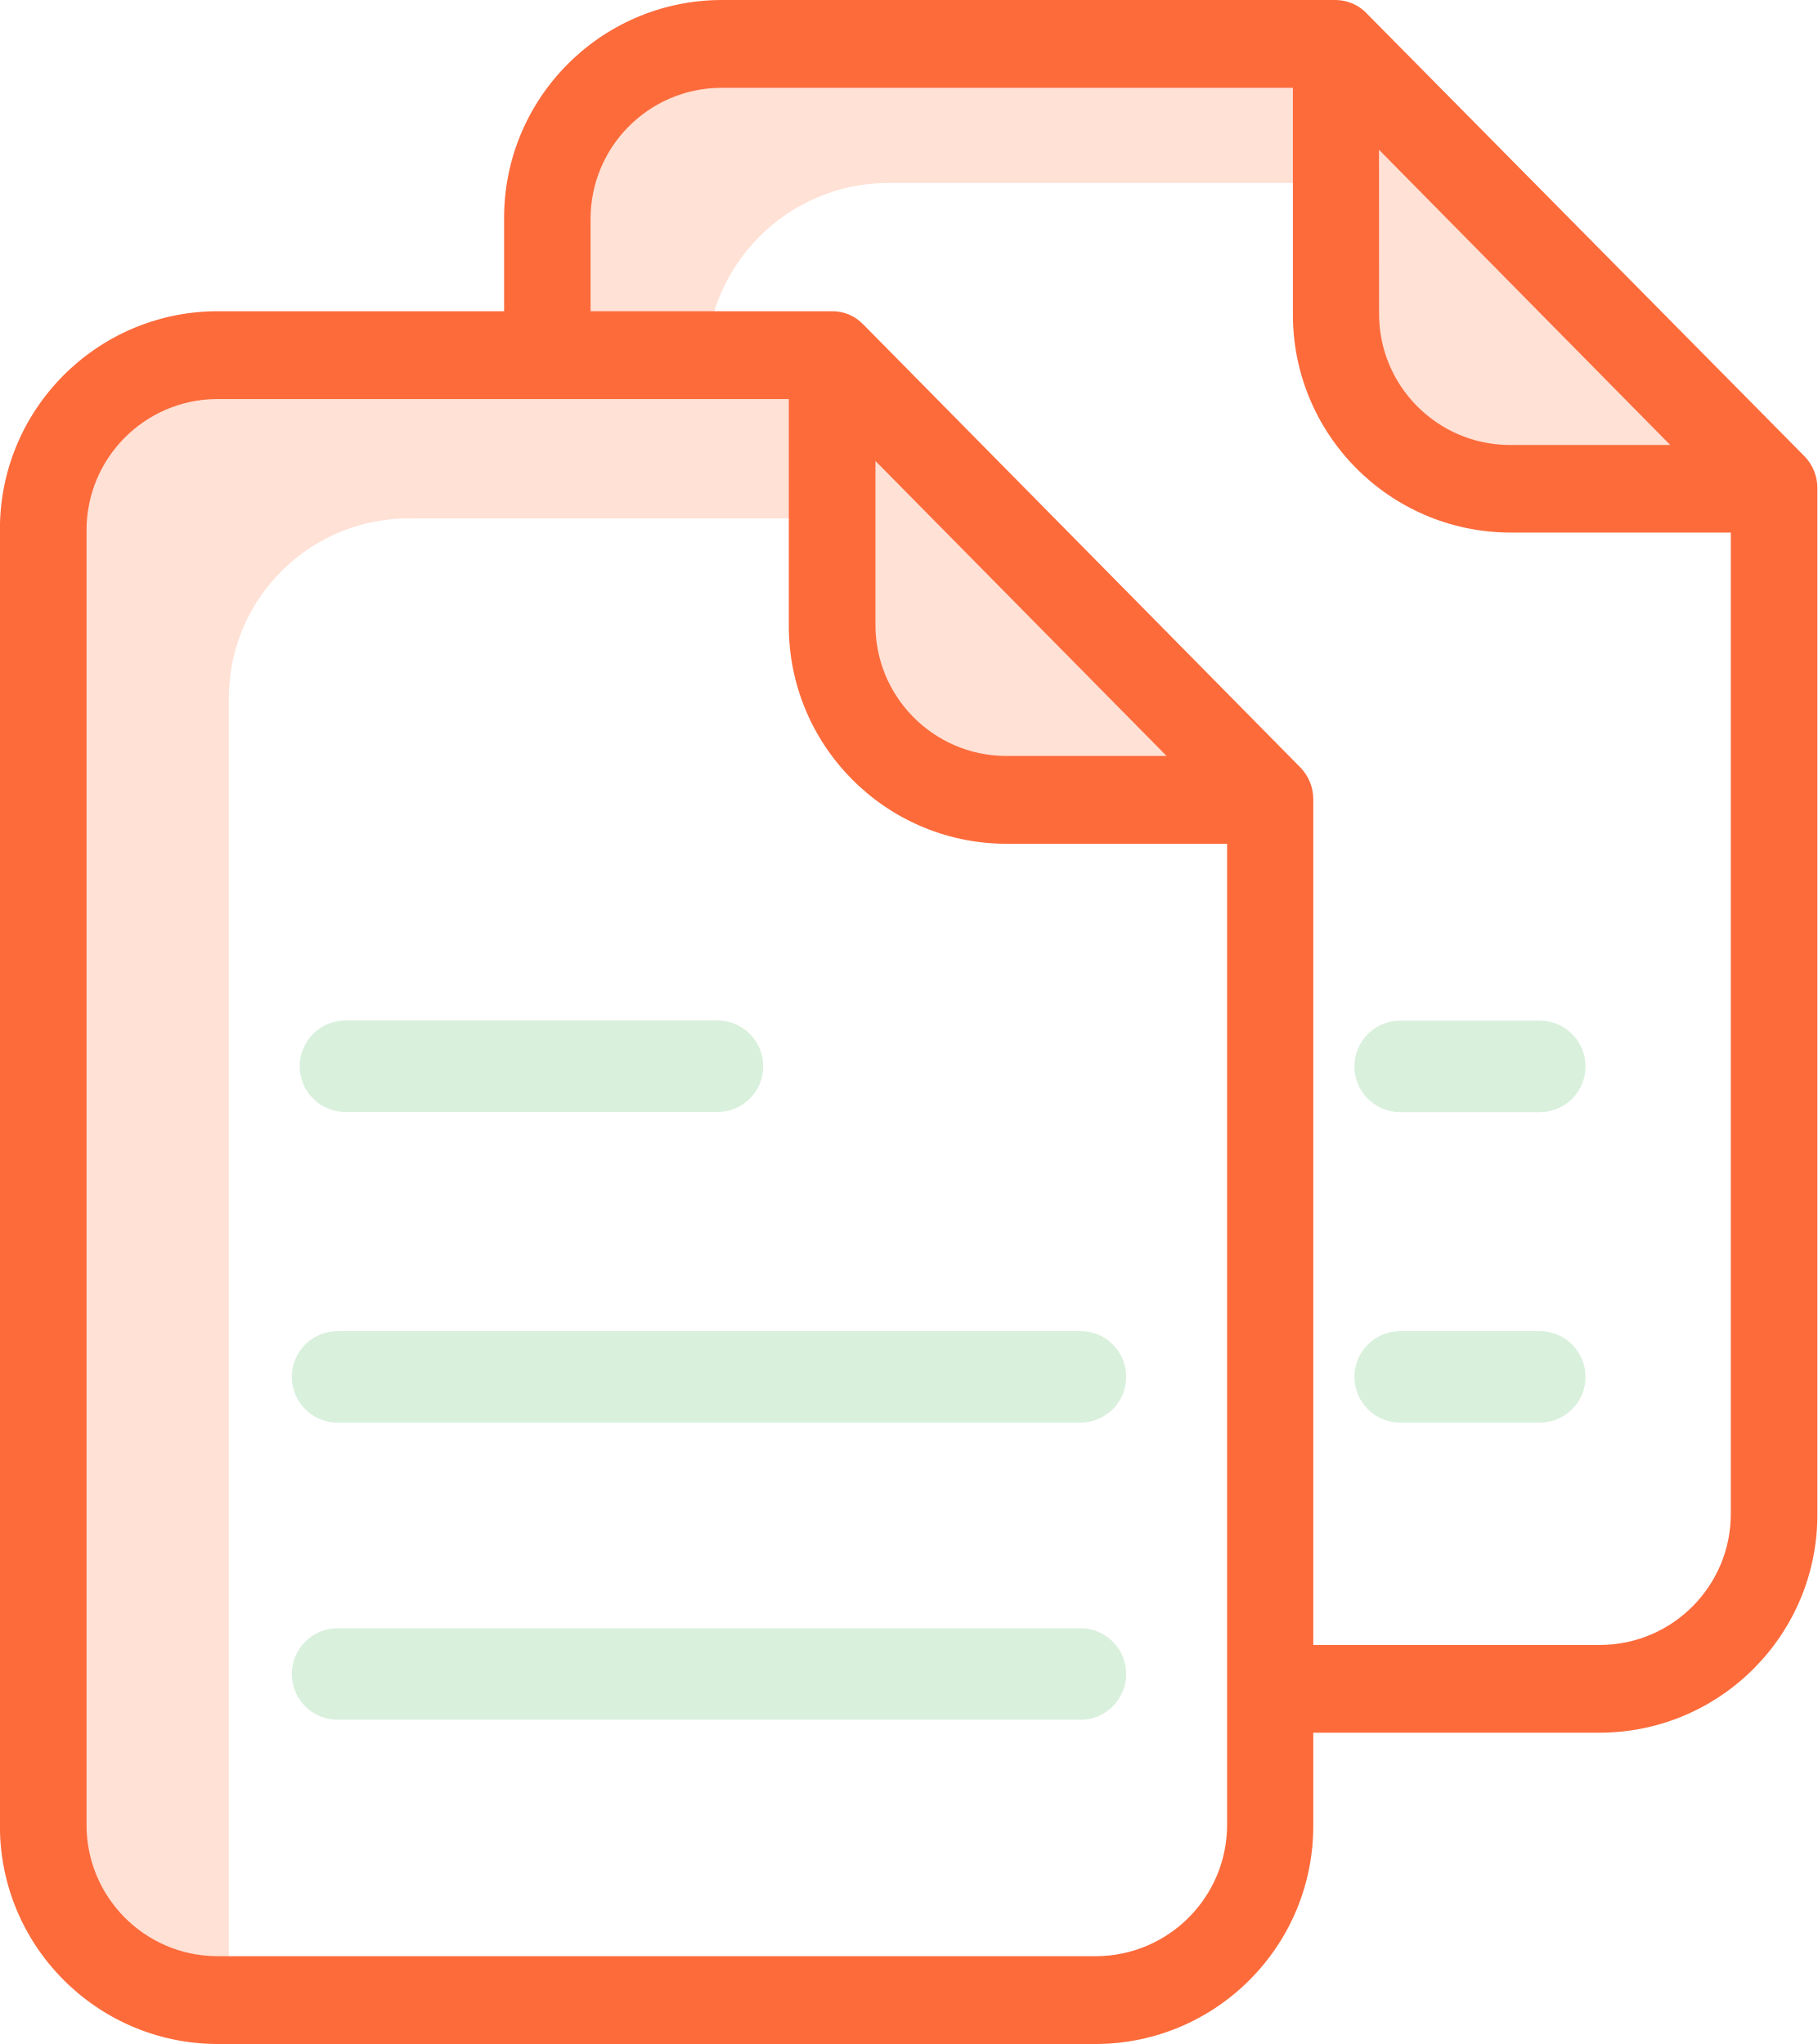
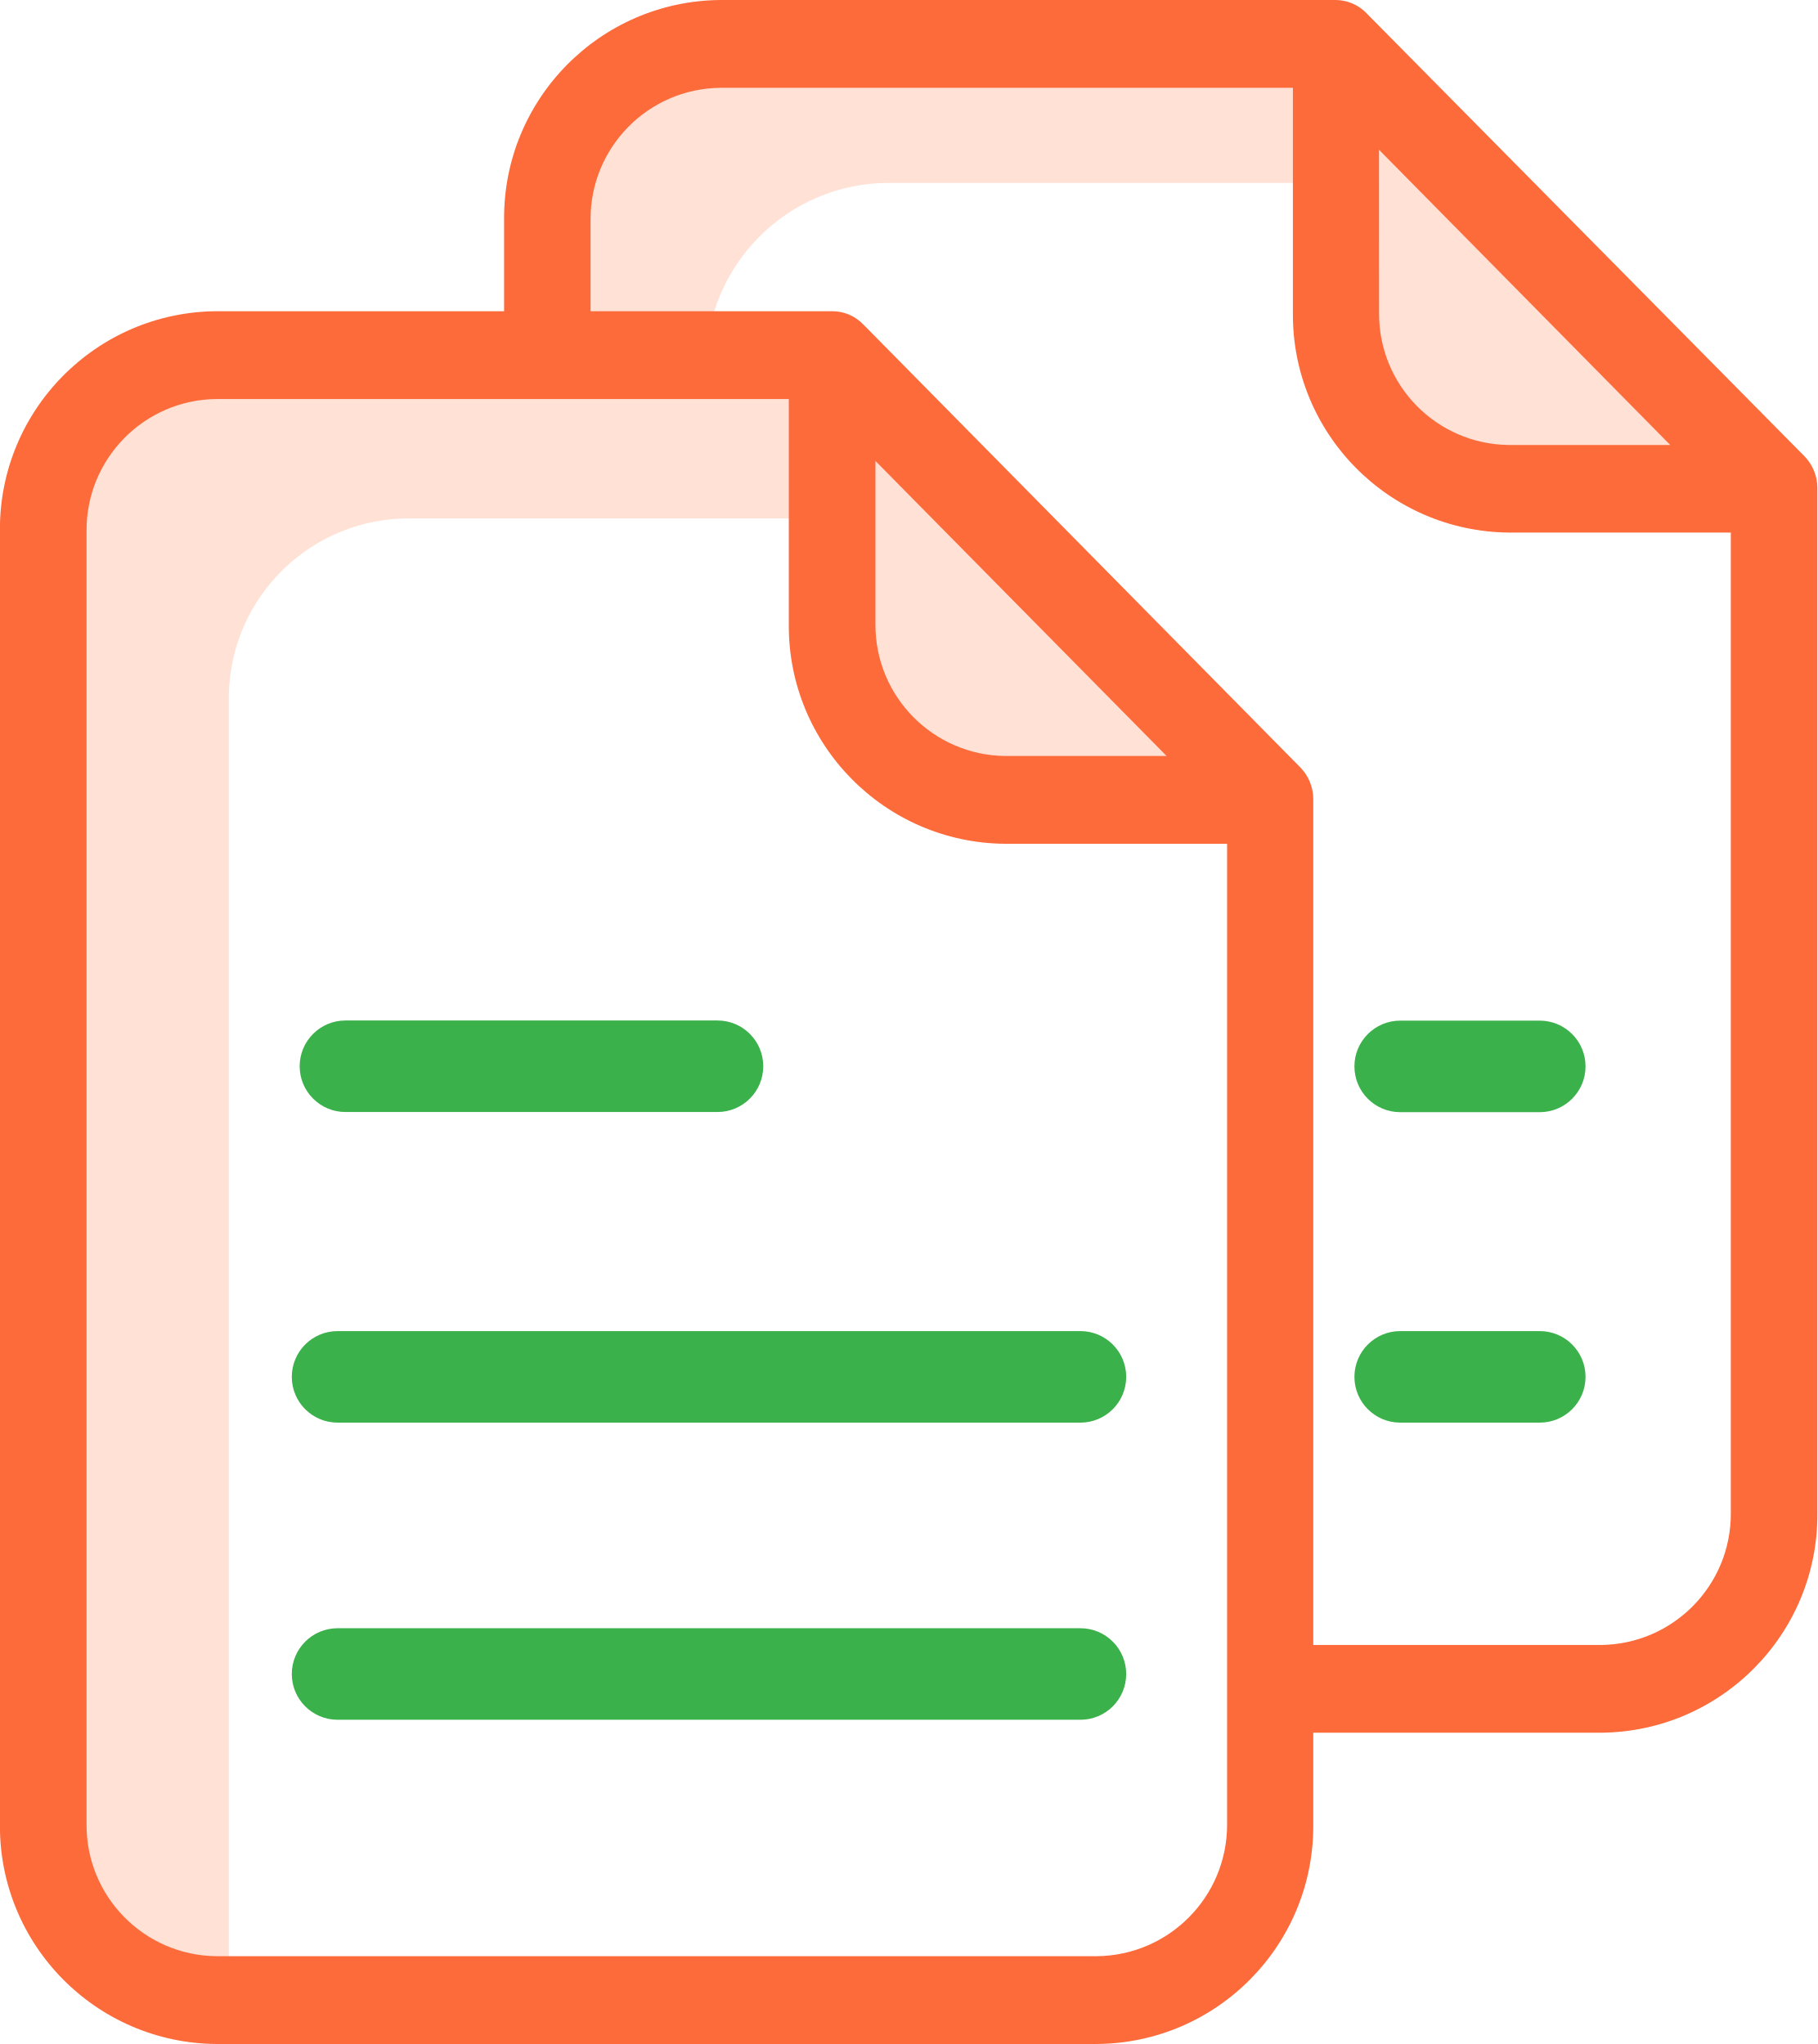
<svg xmlns="http://www.w3.org/2000/svg" id="sheet" width="24" height="27" viewBox="0 0 24 27">
  <g id="Group_119" data-name="Group 119" transform="translate(0.604 0.604)">
    <path id="Path_92" data-name="Path 92" d="M315.122,19.868v.012h-3.7A2.417,2.417,0,0,1,309,17.463V15.572h.248V14Zm0,0" transform="translate(-292.331 -13.759)" fill="#ffe1d6" />
    <path id="Path_93" data-name="Path 93" d="M198.622,87.2v.012h-3.7a2.416,2.416,0,0,1-2.417-2.417V83.519h.012V81.1Zm0,0" transform="translate(-182.332 -77.039)" fill="#ffe1d6" />
    <path id="Path_94" data-name="Path 94" d="M309.248,10.435V12H309V10.2h.018Zm0,0" transform="translate(-291.992 -10.187)" fill="#d4e1f4" />
    <path id="Path_95" data-name="Path 95" d="M309.435,10.2v.236l-.23-.236h.23Zm0,0" transform="translate(-292.179 -10.187)" fill="#d4e1f4" />
    <path id="Path_96" data-name="Path 96" d="M137.811,10.012v1.8h-6.176a2.416,2.416,0,0,0-2.417,2.417H126.8V12.417A2.416,2.416,0,0,1,129.218,10Zm0,0" transform="translate(-120.499 -10)" fill="#ffe1d6" />
    <path id="Path_97" data-name="Path 97" d="M192.6,81.1h.012v2.417H192.6Zm0,0" transform="translate(-182.215 -77.004)" fill="#d4e1f4" />
    <path id="Path_98" data-name="Path 98" d="M17.341,80.9l3.976.006v2.335l-.719-.012H15.136a2.377,2.377,0,0,0-2.417,2.335v17.207a2.377,2.377,0,0,1-2.417-2.335V83.234A2.377,2.377,0,0,1,12.718,80.9Zm0,0" transform="translate(-10.301 -76.985)" fill="#ffe1d6" />
  </g>
  <path id="Path_99" data-name="Path 99" d="M18.358.186,18.347.174A.571.571,0,0,0,17.941,0H9.815A2.88,2.88,0,0,0,6.958,2.9V4.111h-3.8A2.88,2.88,0,0,0,.3,7.011V24.1A2.88,2.88,0,0,0,3.158,27H14.787a2.88,2.88,0,0,0,2.857-2.9V22.888h3.8a2.88,2.88,0,0,0,2.857-2.9V6.443a.6.6,0,0,0-.166-.412Zm.154,1.792,3.846,3.9H20.227a1.732,1.732,0,0,1-1.714-1.74ZM14.787,25.84H3.158A1.732,1.732,0,0,1,1.444,24.1V7.011a1.732,1.732,0,0,1,1.714-1.74h7.56V8.246a2.879,2.879,0,0,0,2.857,2.9h2.931V24.1a1.737,1.737,0,0,1-1.72,1.74Zm.92-15.854H13.576a1.732,1.732,0,0,1-1.714-1.74V6.089Zm5.737,11.743h-3.8V10.554a.6.6,0,0,0-.166-.412L11.707,4.291,11.7,4.285a.561.561,0,0,0-.411-.174H8.1V2.9A1.732,1.732,0,0,1,9.815,1.16h7.56V4.135a2.879,2.879,0,0,0,2.857,2.9h2.926V19.989a1.732,1.732,0,0,1-1.714,1.74Zm0,0" transform="translate(-0.301 0)" fill="#fd6b3b" />
-   <path id="Path_100" data-name="Path 100" d="M71.5,234.107h4.913a.6.6,0,1,0,0-1.209H71.5a.6.6,0,1,0,0,1.209Zm0,0" transform="translate(-66.938 -219.418)" fill="#3AB14B30" />
-   <path id="Path_101" data-name="Path 101" d="M81.31,303.8H71.5a.6.6,0,0,0,0,1.209H81.31a.6.6,0,0,0,0-1.209Zm0,0" transform="translate(-67.042 -286.217)" fill="#3AB14B30" />
-   <path id="Path_102" data-name="Path 102" d="M81.31,374.7H71.5a.6.6,0,0,0,0,1.209H81.31a.6.6,0,0,0,0-1.209Zm0,0" transform="translate(-67.042 -353.192)" fill="#3AB14B30" />
-   <path id="Path_103" data-name="Path 103" d="M321.646,232.9H319.8a.6.6,0,1,0,0,1.209h1.843a.6.6,0,1,0,0-1.209Zm0,0" transform="translate(-301.309 -219.418)" fill="#3AB14B30" />
-   <path id="Path_104" data-name="Path 104" d="M321.646,303.8H319.8a.6.6,0,0,0,0,1.209h1.843a.6.6,0,1,0,0-1.209Zm0,0" transform="translate(-301.309 -286.217)" fill="#3AB14B30" />
+   <path id="Path_100" data-name="Path 100" d="M71.5,234.107h4.913a.6.6,0,1,0,0-1.209H71.5a.6.6,0,1,0,0,1.209Zm0,0" transform="translate(-66.938 -219.418)" fill="#3AB14B" />
+   <path id="Path_101" data-name="Path 101" d="M81.31,303.8H71.5a.6.6,0,0,0,0,1.209H81.31a.6.6,0,0,0,0-1.209Zm0,0" transform="translate(-67.042 -286.217)" fill="#3AB14B" />
+   <path id="Path_102" data-name="Path 102" d="M81.31,374.7H71.5a.6.6,0,0,0,0,1.209H81.31a.6.6,0,0,0,0-1.209Zm0,0" transform="translate(-67.042 -353.192)" fill="#3AB14B" />
+   <path id="Path_103" data-name="Path 103" d="M321.646,232.9H319.8a.6.6,0,1,0,0,1.209h1.843a.6.6,0,1,0,0-1.209Zm0,0" transform="translate(-301.309 -219.418)" fill="#3AB14B" />
+   <path id="Path_104" data-name="Path 104" d="M321.646,303.8H319.8a.6.6,0,0,0,0,1.209h1.843a.6.6,0,1,0,0-1.209Zm0,0" transform="translate(-301.309 -286.217)" fill="#3AB14B" />
</svg>
